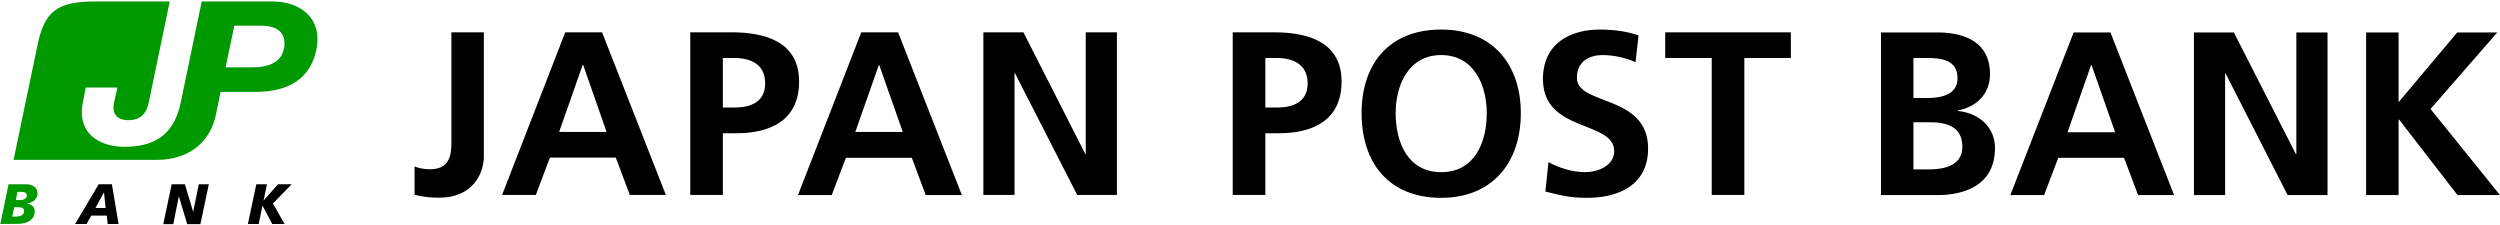
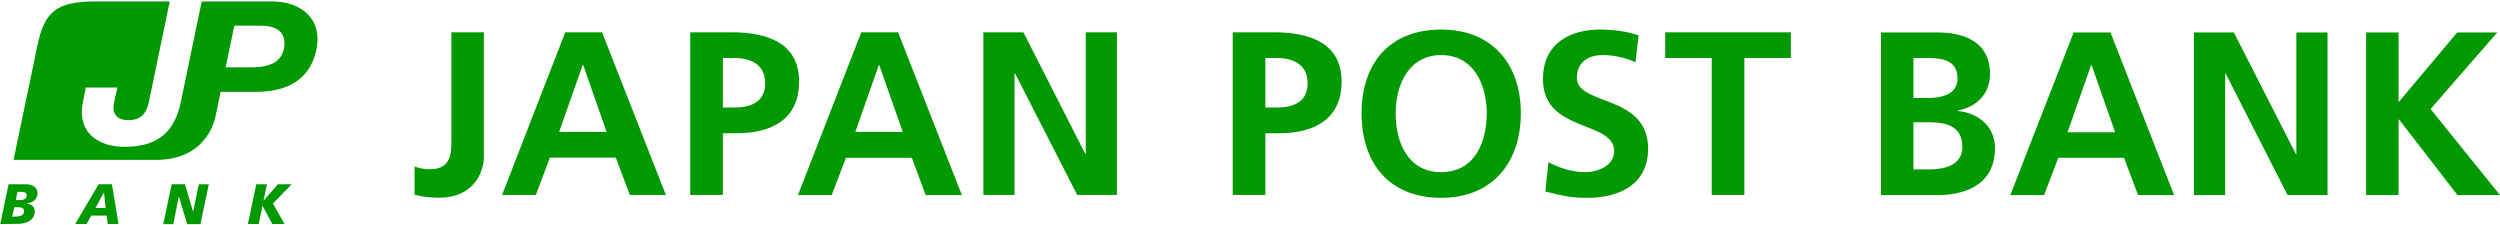
<svg xmlns="http://www.w3.org/2000/svg" version="1.2" viewBox="0 0 1548 139" width="1548" height="139">
  <path fill-rule="evenodd" fill="#009900" d="m196.2 29.1c-3.1 18.6-16.2 27.8-38.1 27.8h-21.5c0 0 0 0-3 14.5-3.2 15.1-15 27.6-36.8 27.6h-88.4l14.7-70.5c4.4-21.4 11.8-27.6 36.3-27.6h45.7l-13 62.6c-1.4 6.9-5.2 10.9-12.6 10.9-7.4 0-10.3-4.2-8.9-10.9 1-4.3 1.7-7.5 2.1-9.3h-19.6c-0.7 3.6-1 5.2-1.8 9.3-3.8 19.4 10.6 27.4 25.7 27.4 16.7 0 30.4-5.7 34.9-27.4l13-62.6h43.5c18.2 0 30.7 10.8 27.8 28.2zm-34.7-13.2h-16.4l-5.4 25.8h16.1c12.1 0 18.9-3.9 20.2-12.6 0.9-7.1-2.2-13.2-14.5-13.2zm-156.2 98.2h10.9c2.6 0 7 1 7 5.7 0 3.3-2.6 5.7-6.5 6.2v0.1c2.9 0.4 4.8 2 4.8 4.7 0 5.2-4.5 7.7-10.1 7.8l-11.2 0.1zm2.3 20h1.8c3.3 0 5.5-0.9 5.5-3.3 0-2.2-1.5-2.5-4.5-2.5h-1.6zm2.2-10.2h2.4c2.8 0 4.4-1.1 4.4-2.8 0-2-1.6-2.3-4.1-2.3h-1.7z" />
-   <path fill-rule="evenodd" class="a" d="m61.1 114.1h8.2l4.1 24.6h-6.7l-0.6-5.2h-9.6l-2.9 5.2h-7.1zm3.3 5.1h-0.1l-5.2 9.6h6.3zm41.9-5.1h8.2l5.1 17.1 3.5-17.1h6.2l-5.2 24.7h-8.2l-5.1-17.1h-0.1l-3.4 17.1h-6.2zm52.4 0h6.6l-2.1 10h0.1l8.8-10h8.5l-11.6 11.9 7.2 12.7h-7.6l-6-11.2h-0.1l-2.3 11.2h-6.7zm98-11c2.7 1 5.6 1.7 9.6 1.7 13.2 0 13.2-10.5 13.2-17.7v-67.1h20.1v76.8c0 10.6-6.9 25.6-27.5 25.6-5.5 0-9.8-0.4-15.4-1.8zm93.3-83.1h22.8l39.5 100.7h-22.3l-8.7-23.1h-40.8l-8.7 23.1h-20.9zm11.1 20.2h-0.3l-14.6 41.5h29.4zm66.3-20.2h25.5c21.9 0 41.9 6.4 41.9 30.5 0 23.5-17.1 32-38.7 32h-8.5v38.2h-20.2zm20.2 46.6h7c10.1 0 19.2-3.3 19.2-15 0-11.7-8.8-15.7-19.2-15.7h-7z" />
-   <path fill-rule="evenodd" class="a" d="m533.3 20h22.8l39.5 100.8h-22.4l-8.6-23.1h-40.8l-8.8 23.1h-20.9zm11.1 20.2h-0.2l-14.6 41.5h29.4zm64.5-20.2h24.8l38.3 75.3h0.3v-75.3h19.3v100.7h-24.6l-38.5-75.3h-0.3v75.3h-19.3zm154.4 0h25.5c21.9 0 41.9 6.4 41.9 30.5 0 23.5-17.1 32-38.7 32h-8.5v38.2h-20.2zm20.2 46.6h7c10.1 0 19.2-3.3 19.2-15 0-11.6-8.8-15.7-19.2-15.7h-7zm108.9-48.3c31.5 0 49.3 21.3 49.3 51.8 0 30.4-17.5 52.4-49.3 52.4-32.3 0-49.3-21.5-49.3-52.4 0-30.9 17.3-51.8 49.3-51.8zm0 88.3c20.6 0 28.2-18.3 28.2-36.5 0-17.8-8.2-36-28.2-36-20 0-28.2 18.2-28.2 36 0 18.2 7.6 36.5 28.2 36.5zm120.3-68.1c-6.3-2.8-13.4-4.4-20.5-4.4-6.9 0-15.8 3.1-15.8 14.1 0 17.4 44.1 10 44.1 43.8 0 22.1-17.5 30.5-37.8 30.5-10.9 0-15.8-1.5-25.8-3.9l1.9-18.2c6.9 3.7 14.9 6.2 22.8 6.2 7.6 0 17.9-3.9 17.9-13 0-19.2-44.1-11.3-44.1-44.6 0-22.5 17.4-30.7 35.1-30.7 8.7 0 16.7 1.1 24.1 3.6zm47.2-2.6h-28.8v-15.9h77.8v15.9h-28.8v84.8h-20.2zm104.8-15.8h35.1c13 0 32.4 3.7 32.4 25.8 0 12-8 20.3-20 22.5v0.3c13.7 1.3 23.1 10.5 23.1 22.9 0 25.4-22.8 29.2-35.5 29.2h-35.1zm20.1 40.6h8.3c8.5 0 19-1.8 19-12.2 0-11.7-10.3-12.6-19.5-12.6h-7.8zm0 44.2h9.6c9.3 0 20.7-2.3 20.7-14 0-13.2-10.7-15.2-20.7-15.2h-9.6zm99.2-84.8h22.8l39.4 100.7h-22.3l-8.7-23.1h-40.7l-8.8 23.1h-20.9zm11.1 20.2h-0.3l-14.6 41.6h29.5zm63.4-20.2h24.7l38.4 75.3h0.3v-75.3h19.3v100.7h-24.7l-38.4-75.3h-0.3v75.3h-19.3zm106.6 0h20.1v43.2l36.3-43.2h24.8l-41.3 47.4 43 53.3h-26.3l-36.2-46.8h-0.3v46.8h-20.1z" />
+   <path fill-rule="evenodd" fill="#009900" d="m61.1 114.1h8.2l4.1 24.6h-6.7l-0.6-5.2h-9.6l-2.9 5.2h-7.1zm3.3 5.1h-0.1l-5.2 9.6h6.3zm41.9-5.1h8.2l5.1 17.1 3.5-17.1h6.2l-5.2 24.7h-8.2l-5.1-17.1h-0.1l-3.4 17.1h-6.2zm52.4 0h6.6l-2.1 10h0.1l8.8-10h8.5l-11.6 11.9 7.2 12.7h-7.6l-6-11.2h-0.1l-2.3 11.2h-6.7zm98-11c2.7 1 5.6 1.7 9.6 1.7 13.2 0 13.2-10.5 13.2-17.7v-67.1h20.1v76.8c0 10.6-6.9 25.6-27.5 25.6-5.5 0-9.8-0.4-15.4-1.8zm93.3-83.1h22.8l39.5 100.7h-22.3l-8.7-23.1h-40.8l-8.7 23.1h-20.9zm11.1 20.2h-0.3l-14.6 41.5h29.4zm66.3-20.2h25.5c21.9 0 41.9 6.4 41.9 30.5 0 23.5-17.1 32-38.7 32h-8.5v38.2h-20.2zm20.2 46.6h7c10.1 0 19.2-3.3 19.2-15 0-11.7-8.8-15.7-19.2-15.7h-7z" />
+   <path fill-rule="evenodd" fill="#009900" d="m533.3 20h22.8l39.5 100.8h-22.4l-8.6-23.1h-40.8l-8.8 23.1h-20.9zm11.1 20.2h-0.2l-14.6 41.5h29.4zm64.5-20.2h24.8l38.3 75.3h0.3v-75.3h19.3v100.7h-24.6l-38.5-75.3h-0.3v75.3h-19.3zm154.4 0h25.5c21.9 0 41.9 6.4 41.9 30.5 0 23.5-17.1 32-38.7 32h-8.5v38.2h-20.2zm20.2 46.6h7c10.1 0 19.2-3.3 19.2-15 0-11.6-8.8-15.7-19.2-15.7h-7zm108.9-48.3c31.5 0 49.3 21.3 49.3 51.8 0 30.4-17.5 52.4-49.3 52.4-32.3 0-49.3-21.5-49.3-52.4 0-30.9 17.3-51.8 49.3-51.8zm0 88.3c20.6 0 28.2-18.3 28.2-36.5 0-17.8-8.2-36-28.2-36-20 0-28.2 18.2-28.2 36 0 18.2 7.6 36.5 28.2 36.5zm120.3-68.1c-6.3-2.8-13.4-4.4-20.5-4.4-6.9 0-15.8 3.1-15.8 14.1 0 17.4 44.1 10 44.1 43.8 0 22.1-17.5 30.5-37.8 30.5-10.9 0-15.8-1.5-25.8-3.9l1.9-18.2c6.9 3.7 14.9 6.2 22.8 6.2 7.6 0 17.9-3.9 17.9-13 0-19.2-44.1-11.3-44.1-44.6 0-22.5 17.4-30.7 35.1-30.7 8.7 0 16.7 1.1 24.1 3.6zm47.2-2.6h-28.8v-15.9h77.8v15.9h-28.8v84.8h-20.2zm104.8-15.8h35.1c13 0 32.4 3.7 32.4 25.8 0 12-8 20.3-20 22.5v0.3c13.7 1.3 23.1 10.5 23.1 22.9 0 25.4-22.8 29.2-35.5 29.2h-35.1zm20.1 40.6h8.3c8.5 0 19-1.8 19-12.2 0-11.7-10.3-12.6-19.5-12.6h-7.8zm0 44.2h9.6c9.3 0 20.7-2.3 20.7-14 0-13.2-10.7-15.2-20.7-15.2h-9.6zm99.2-84.8h22.8l39.4 100.7h-22.3l-8.7-23.1h-40.7l-8.8 23.1h-20.9zm11.1 20.2h-0.3l-14.6 41.6h29.5zm63.4-20.2h24.7l38.4 75.3h0.3v-75.3h19.3v100.7h-24.7l-38.4-75.3h-0.3v75.3h-19.3zm106.6 0h20.1v43.2l36.3-43.2h24.8l-41.3 47.4 43 53.3h-26.3l-36.2-46.8h-0.3v46.8h-20.1z" />
</svg>
